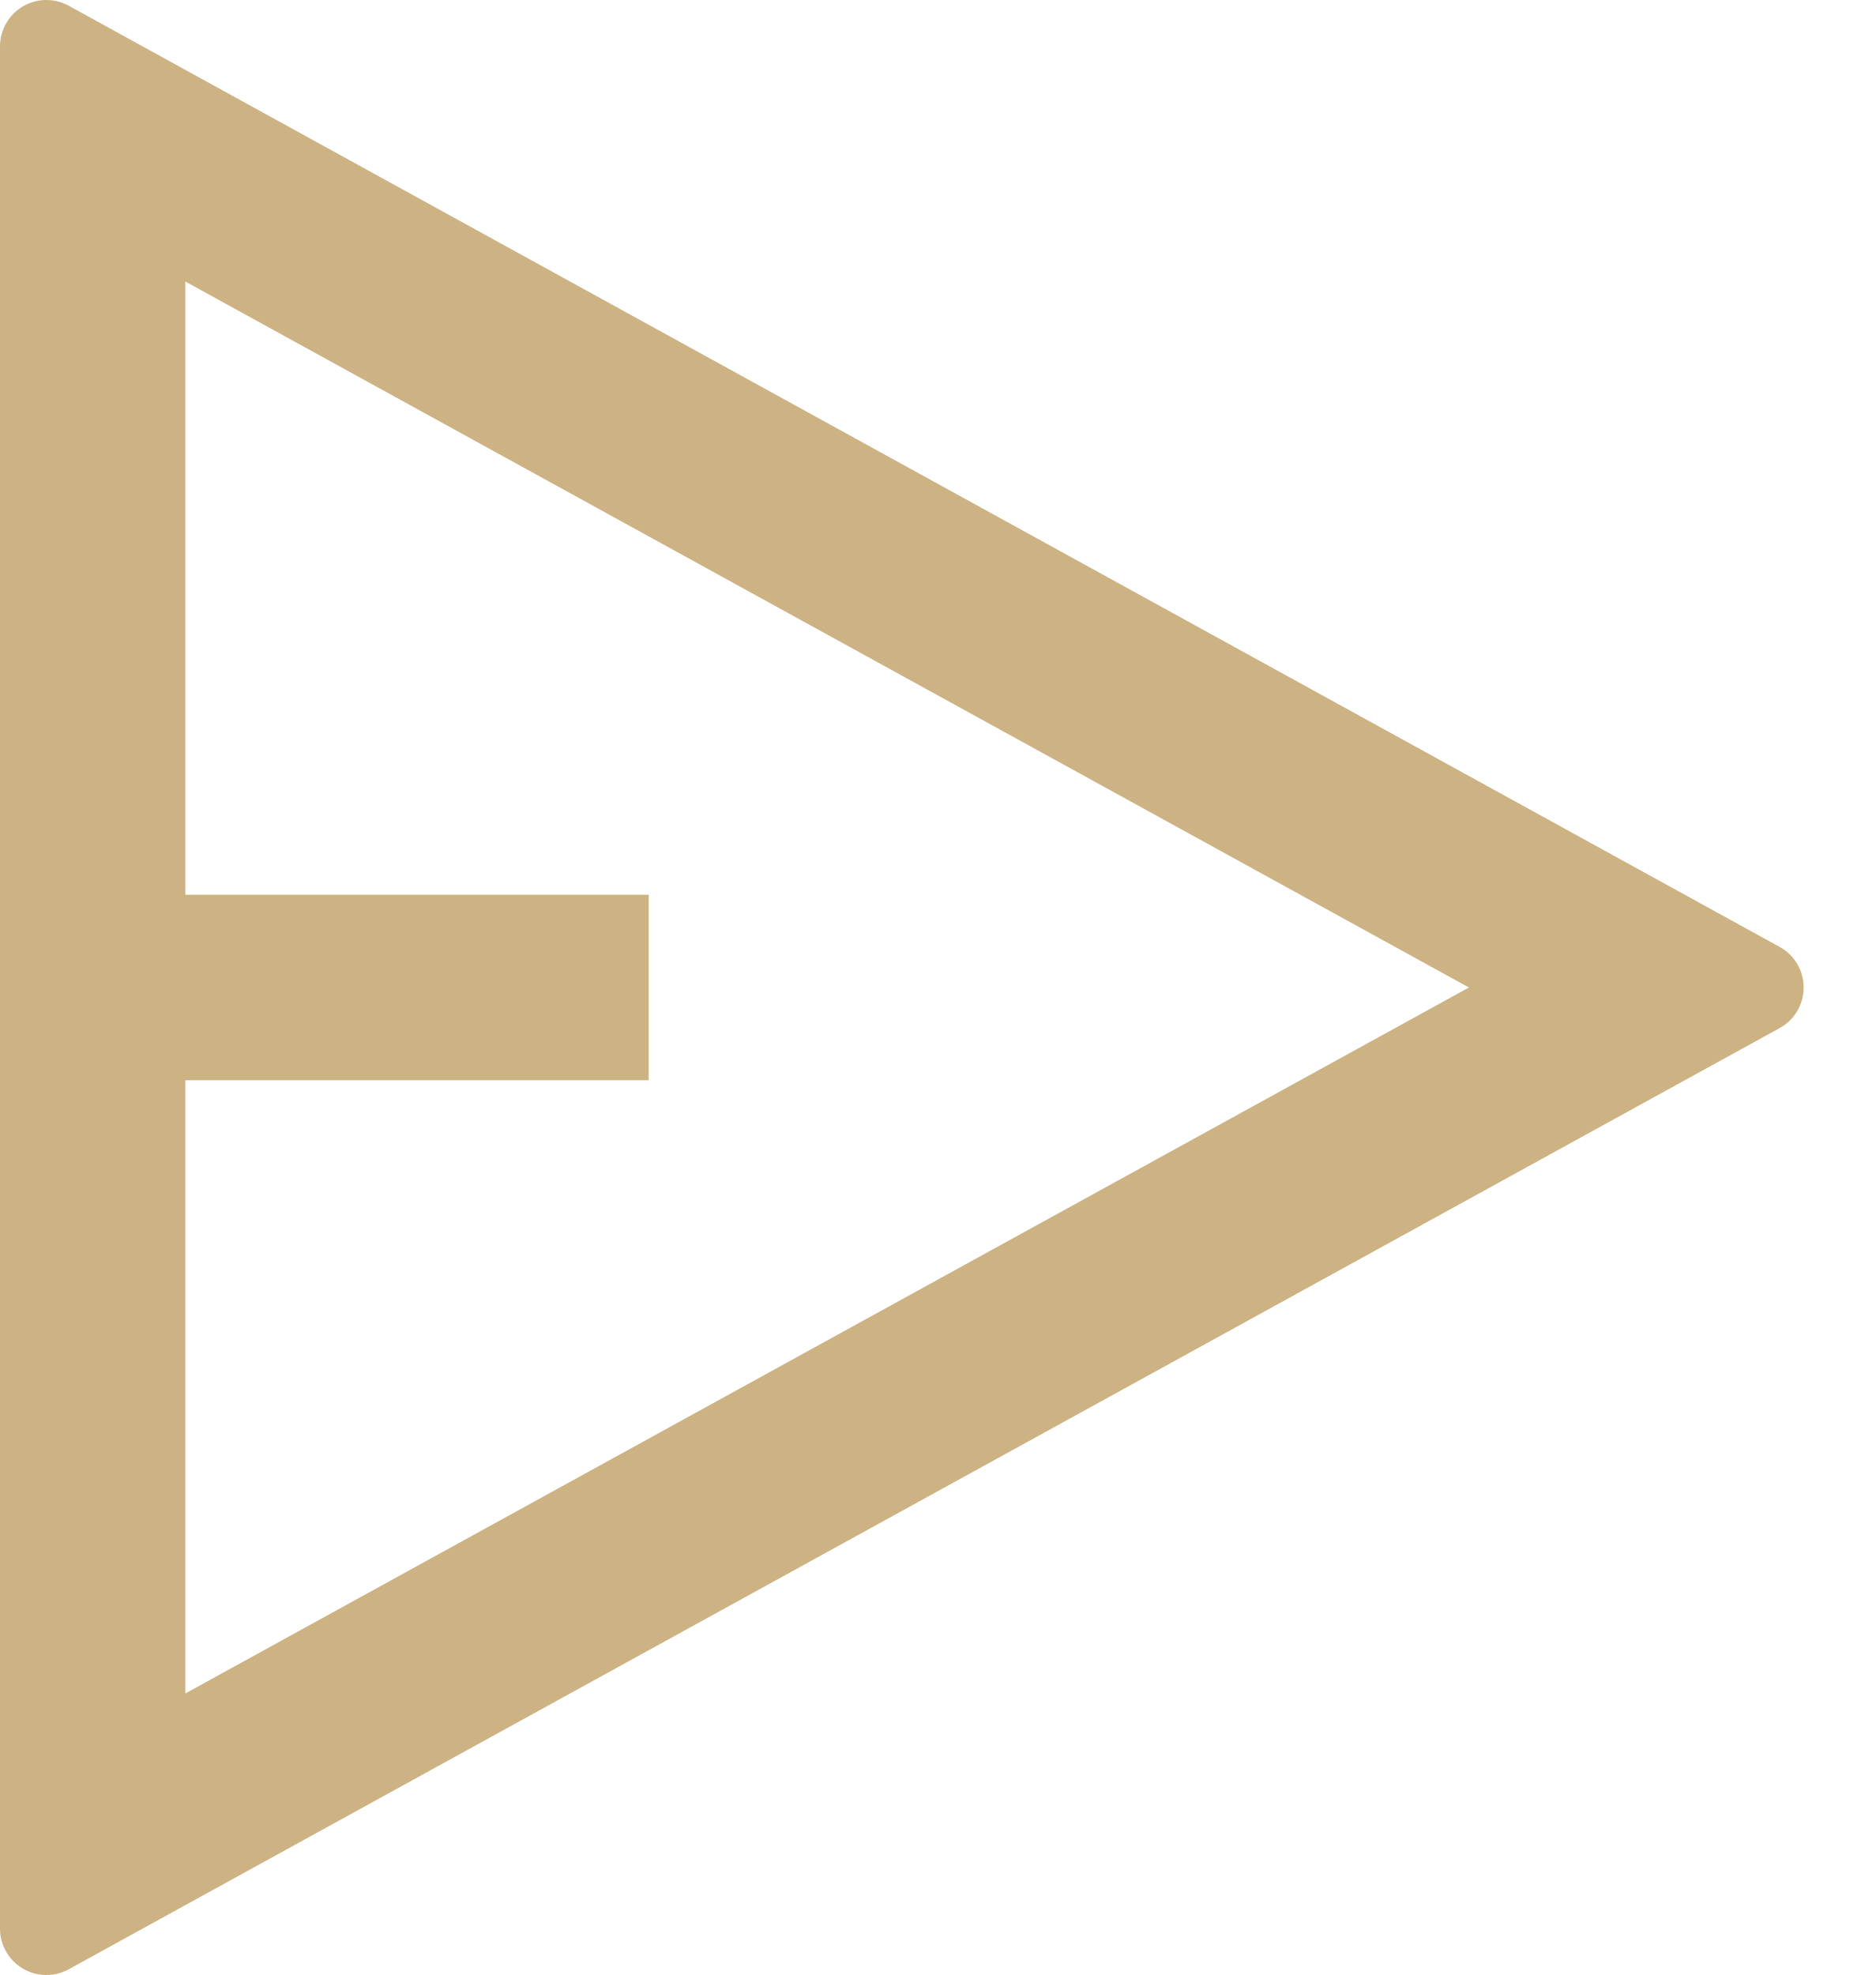
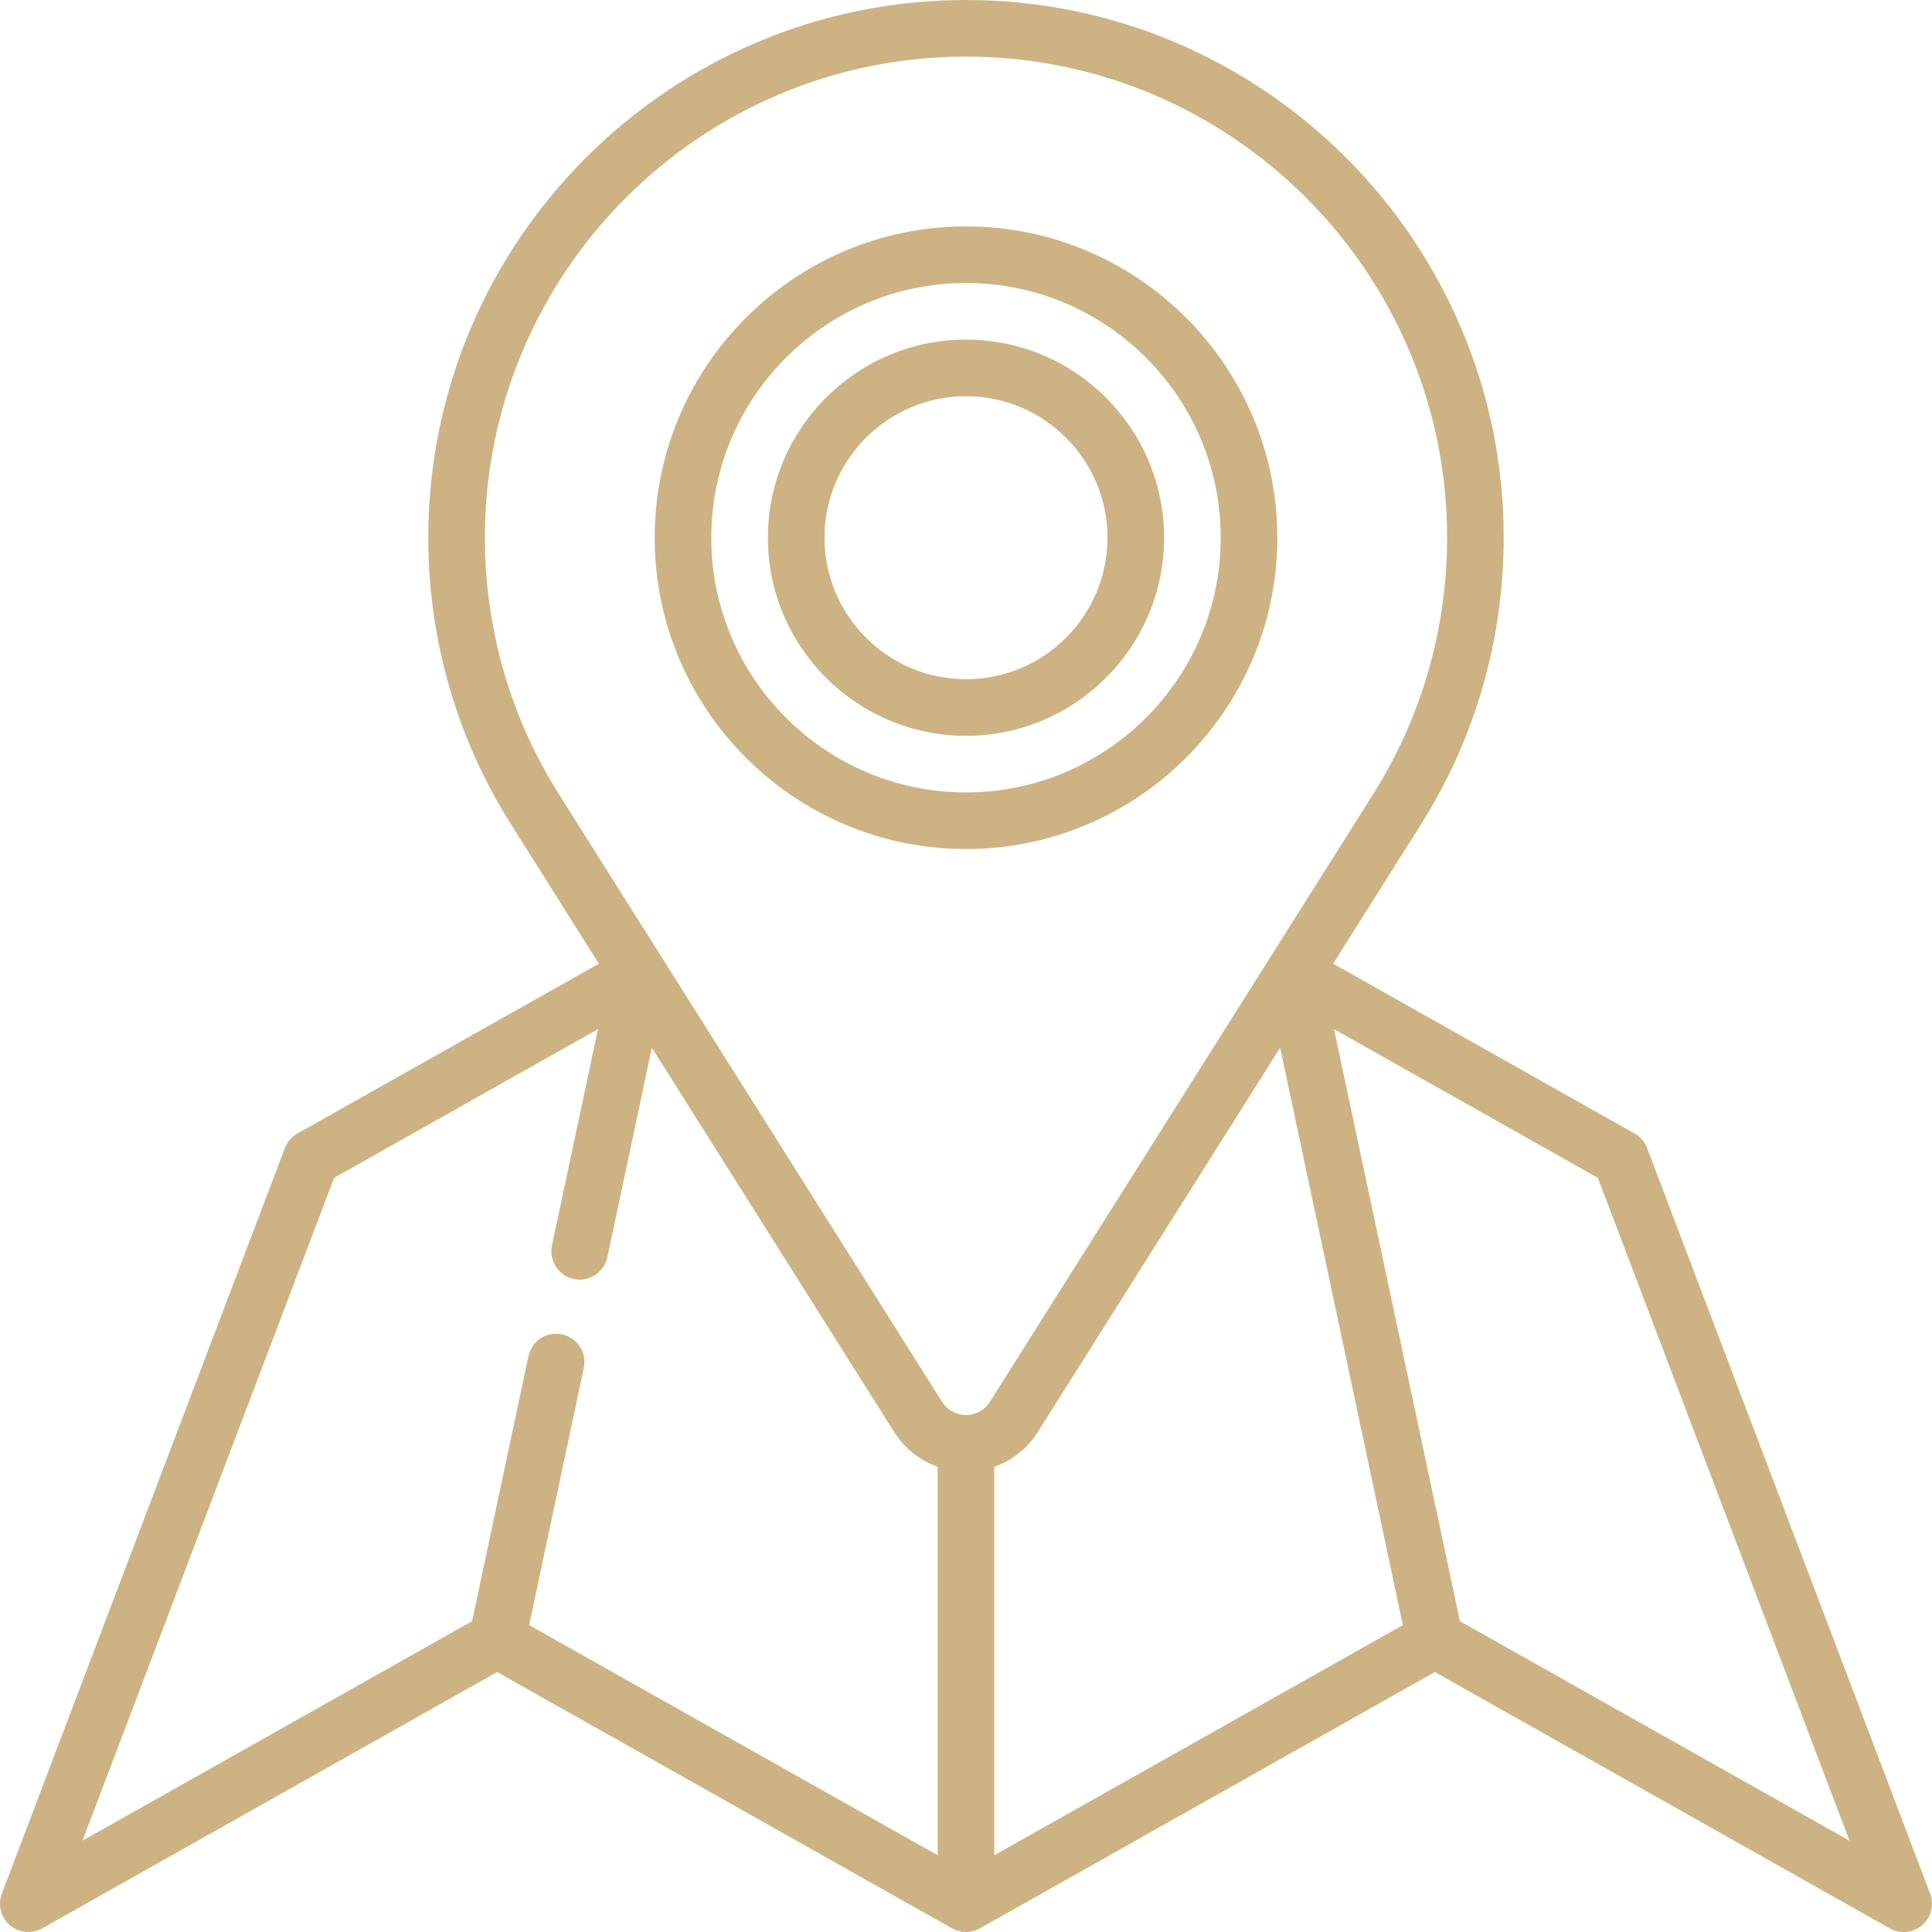
- <svg xmlns="http://www.w3.org/2000/svg" width="19" height="20" viewBox="0 0 19 20" fill="none">
-   <path d="M0.696 0.058L18.024 9.589C18.098 9.629 18.159 9.689 18.202 9.761C18.245 9.834 18.267 9.916 18.267 10C18.267 10.084 18.245 10.166 18.202 10.239C18.159 10.311 18.098 10.371 18.024 10.411L0.696 19.942C0.624 19.981 0.544 20.001 0.462 20C0.381 19.999 0.301 19.976 0.231 19.935C0.16 19.893 0.102 19.834 0.062 19.763C0.021 19.692 1.39625e-05 19.612 0 19.531V0.469C1.39625e-05 0.388 0.021 0.308 0.062 0.237C0.102 0.166 0.16 0.107 0.231 0.065C0.301 0.024 0.381 0.001 0.462 5.6056e-05C0.544 -0.001 0.624 0.019 0.696 0.058ZM1.877 10.939V17.149L14.877 10L1.877 2.851V9.061H6.57V10.939H1.877Z" fill="#CDB383" />
+ <svg xmlns="http://www.w3.org/2000/svg" width="20" height="20" viewBox="0 0 50 50" fill="none">
+   <path d="M49.952 49.008L42.628 29.714C42.567 29.553 42.452 29.42 42.303 29.335L34.502 24.94L36.779 21.329C38.177 19.111 38.916 16.547 38.916 13.916C38.916 6.243 32.673 0 25 0C17.326 0 11.084 6.243 11.084 13.916C11.084 16.548 11.823 19.112 13.222 21.329L15.499 24.941L7.697 29.335C7.548 29.42 7.433 29.553 7.372 29.714L0.048 49.008C-0.006 49.148 -0.014 49.302 0.023 49.448C0.06 49.594 0.141 49.725 0.255 49.823C0.369 49.921 0.51 49.981 0.66 49.996C0.81 50.011 0.961 49.98 1.092 49.906L12.866 43.272L24.64 49.906C24.75 49.968 24.874 50 25 50C25.126 50 25.25 49.968 25.359 49.906L37.134 43.272L48.908 49.906C49.039 49.98 49.19 50.011 49.34 49.997C49.489 49.982 49.631 49.921 49.745 49.823C49.859 49.725 49.94 49.594 49.977 49.448C50.014 49.302 50.006 49.148 49.952 49.008ZM25.732 37.96C26.198 37.796 26.595 37.478 26.858 37.06C26.895 37.002 33.13 27.115 33.13 27.115L36.306 42.058L25.732 48.014V37.96ZM14.461 20.548C13.21 18.564 12.549 16.271 12.549 13.916C12.549 7.05 18.134 1.465 25 1.465C31.866 1.465 37.451 7.05 37.451 13.916C37.451 16.271 36.79 18.564 35.54 20.548C35.442 20.703 25.792 36.007 25.623 36.271C25.622 36.273 25.62 36.276 25.619 36.278C25.483 36.493 25.252 36.621 25 36.621C24.748 36.621 24.515 36.492 24.38 36.278C24.282 36.123 14.612 20.789 14.464 20.553L14.461 20.548ZM8.647 30.482L15.475 26.635L14.285 32.231C14.263 32.338 14.264 32.449 14.29 32.555C14.315 32.661 14.364 32.76 14.433 32.845C14.501 32.93 14.588 32.998 14.687 33.045C14.785 33.092 14.893 33.116 15.002 33.116C15.17 33.116 15.333 33.058 15.463 32.953C15.593 32.847 15.683 32.7 15.718 32.536L16.87 27.116L23.142 37.062C23.406 37.479 23.802 37.795 24.267 37.96V48.014L13.694 42.058L15.109 35.401C15.129 35.307 15.13 35.21 15.113 35.116C15.095 35.021 15.059 34.931 15.007 34.85C14.955 34.77 14.887 34.7 14.808 34.646C14.728 34.591 14.639 34.553 14.545 34.533C14.451 34.513 14.354 34.511 14.259 34.529C14.165 34.546 14.074 34.582 13.994 34.635C13.913 34.687 13.844 34.755 13.789 34.834C13.735 34.913 13.696 35.003 13.676 35.097L12.218 41.956L2.135 47.637L8.647 30.482ZM37.782 41.956L34.525 26.635L41.353 30.482L47.865 47.637L37.782 41.956Z" fill="#CDB383" />
+   <path d="M33.057 13.916C33.057 9.474 29.442 5.859 25 5.859C20.558 5.859 16.943 9.474 16.943 13.916C16.943 18.358 20.558 21.973 25 21.973C29.442 21.973 33.057 18.358 33.057 13.916ZM18.408 13.916C18.408 10.281 21.365 7.324 25 7.324C28.635 7.324 31.592 10.281 31.592 13.916C31.592 17.551 28.635 20.508 25 20.508C21.365 20.508 18.408 17.551 18.408 13.916Z" fill="#CDB383" />
+   <path d="M30.127 13.916C30.127 11.089 27.827 8.789 25 8.789C22.173 8.789 19.873 11.089 19.873 13.916C19.873 16.743 22.173 19.043 25 19.043C27.827 19.043 30.127 16.743 30.127 13.916ZM21.338 13.916C21.338 11.897 22.981 10.254 25 10.254C27.019 10.254 28.662 11.897 28.662 13.916C28.662 15.935 27.019 17.578 25 17.578C22.981 17.578 21.338 15.935 21.338 13.916Z" fill="#CDB383" />
</svg>
